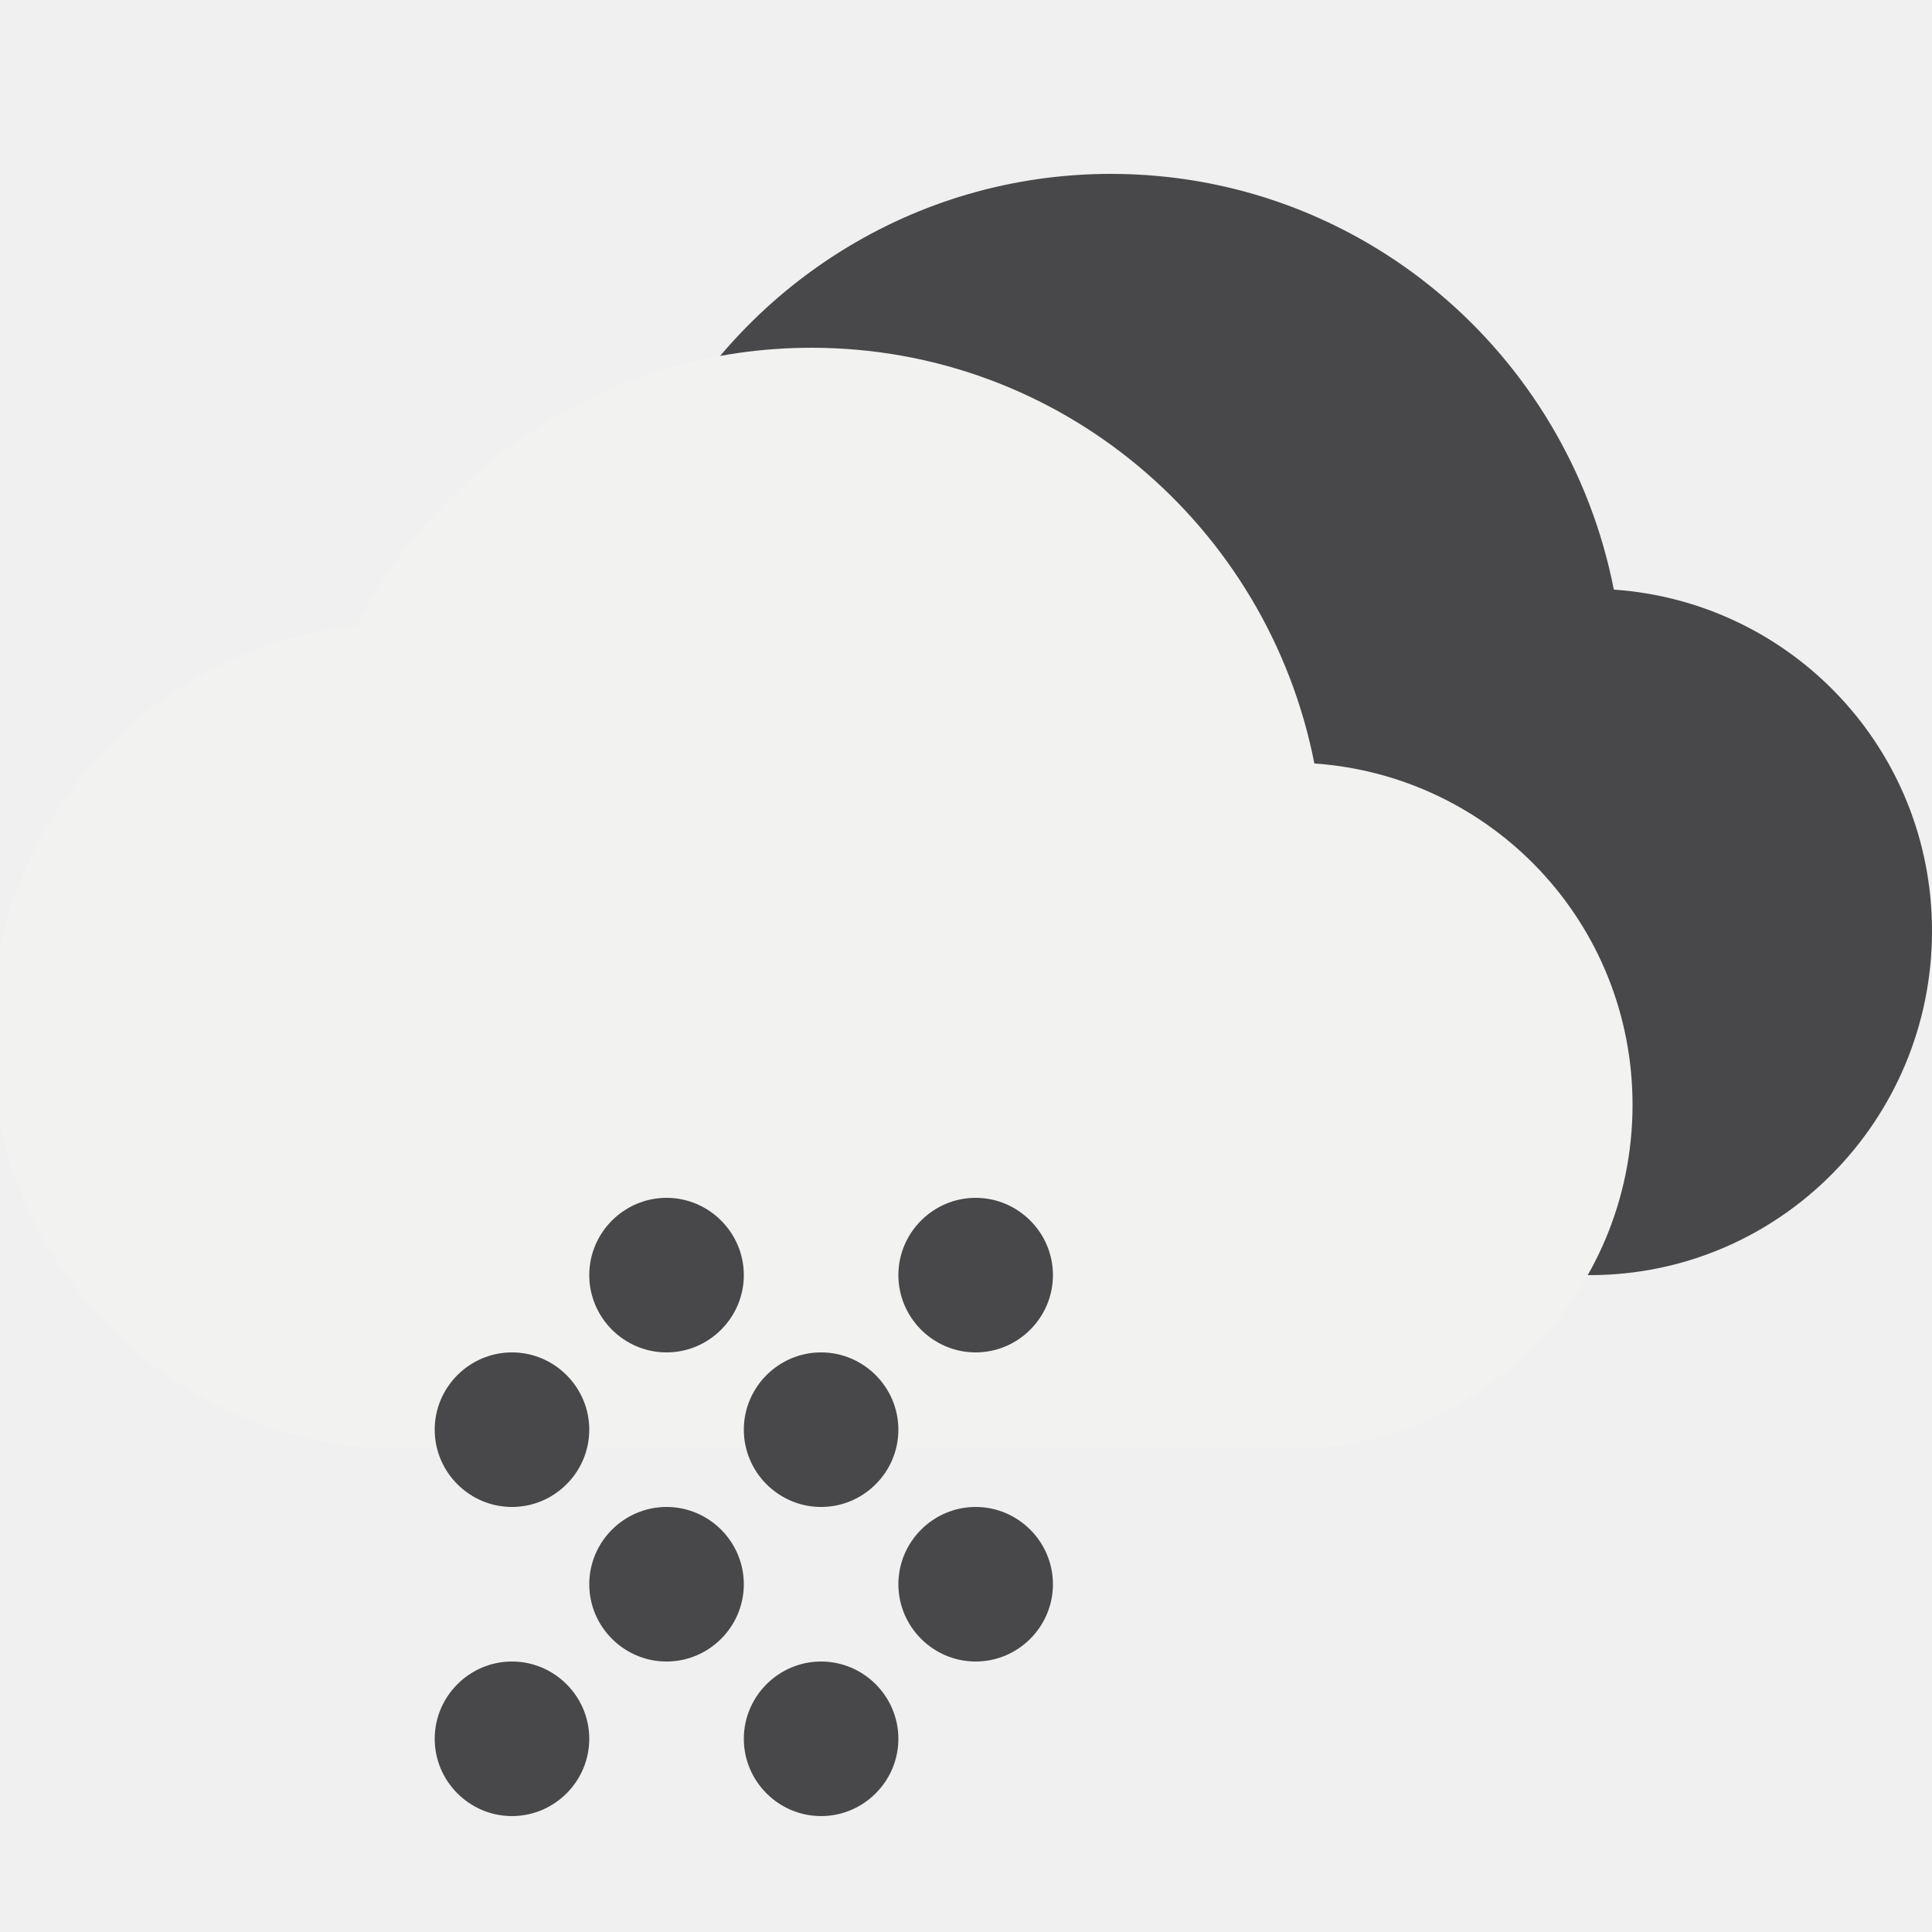
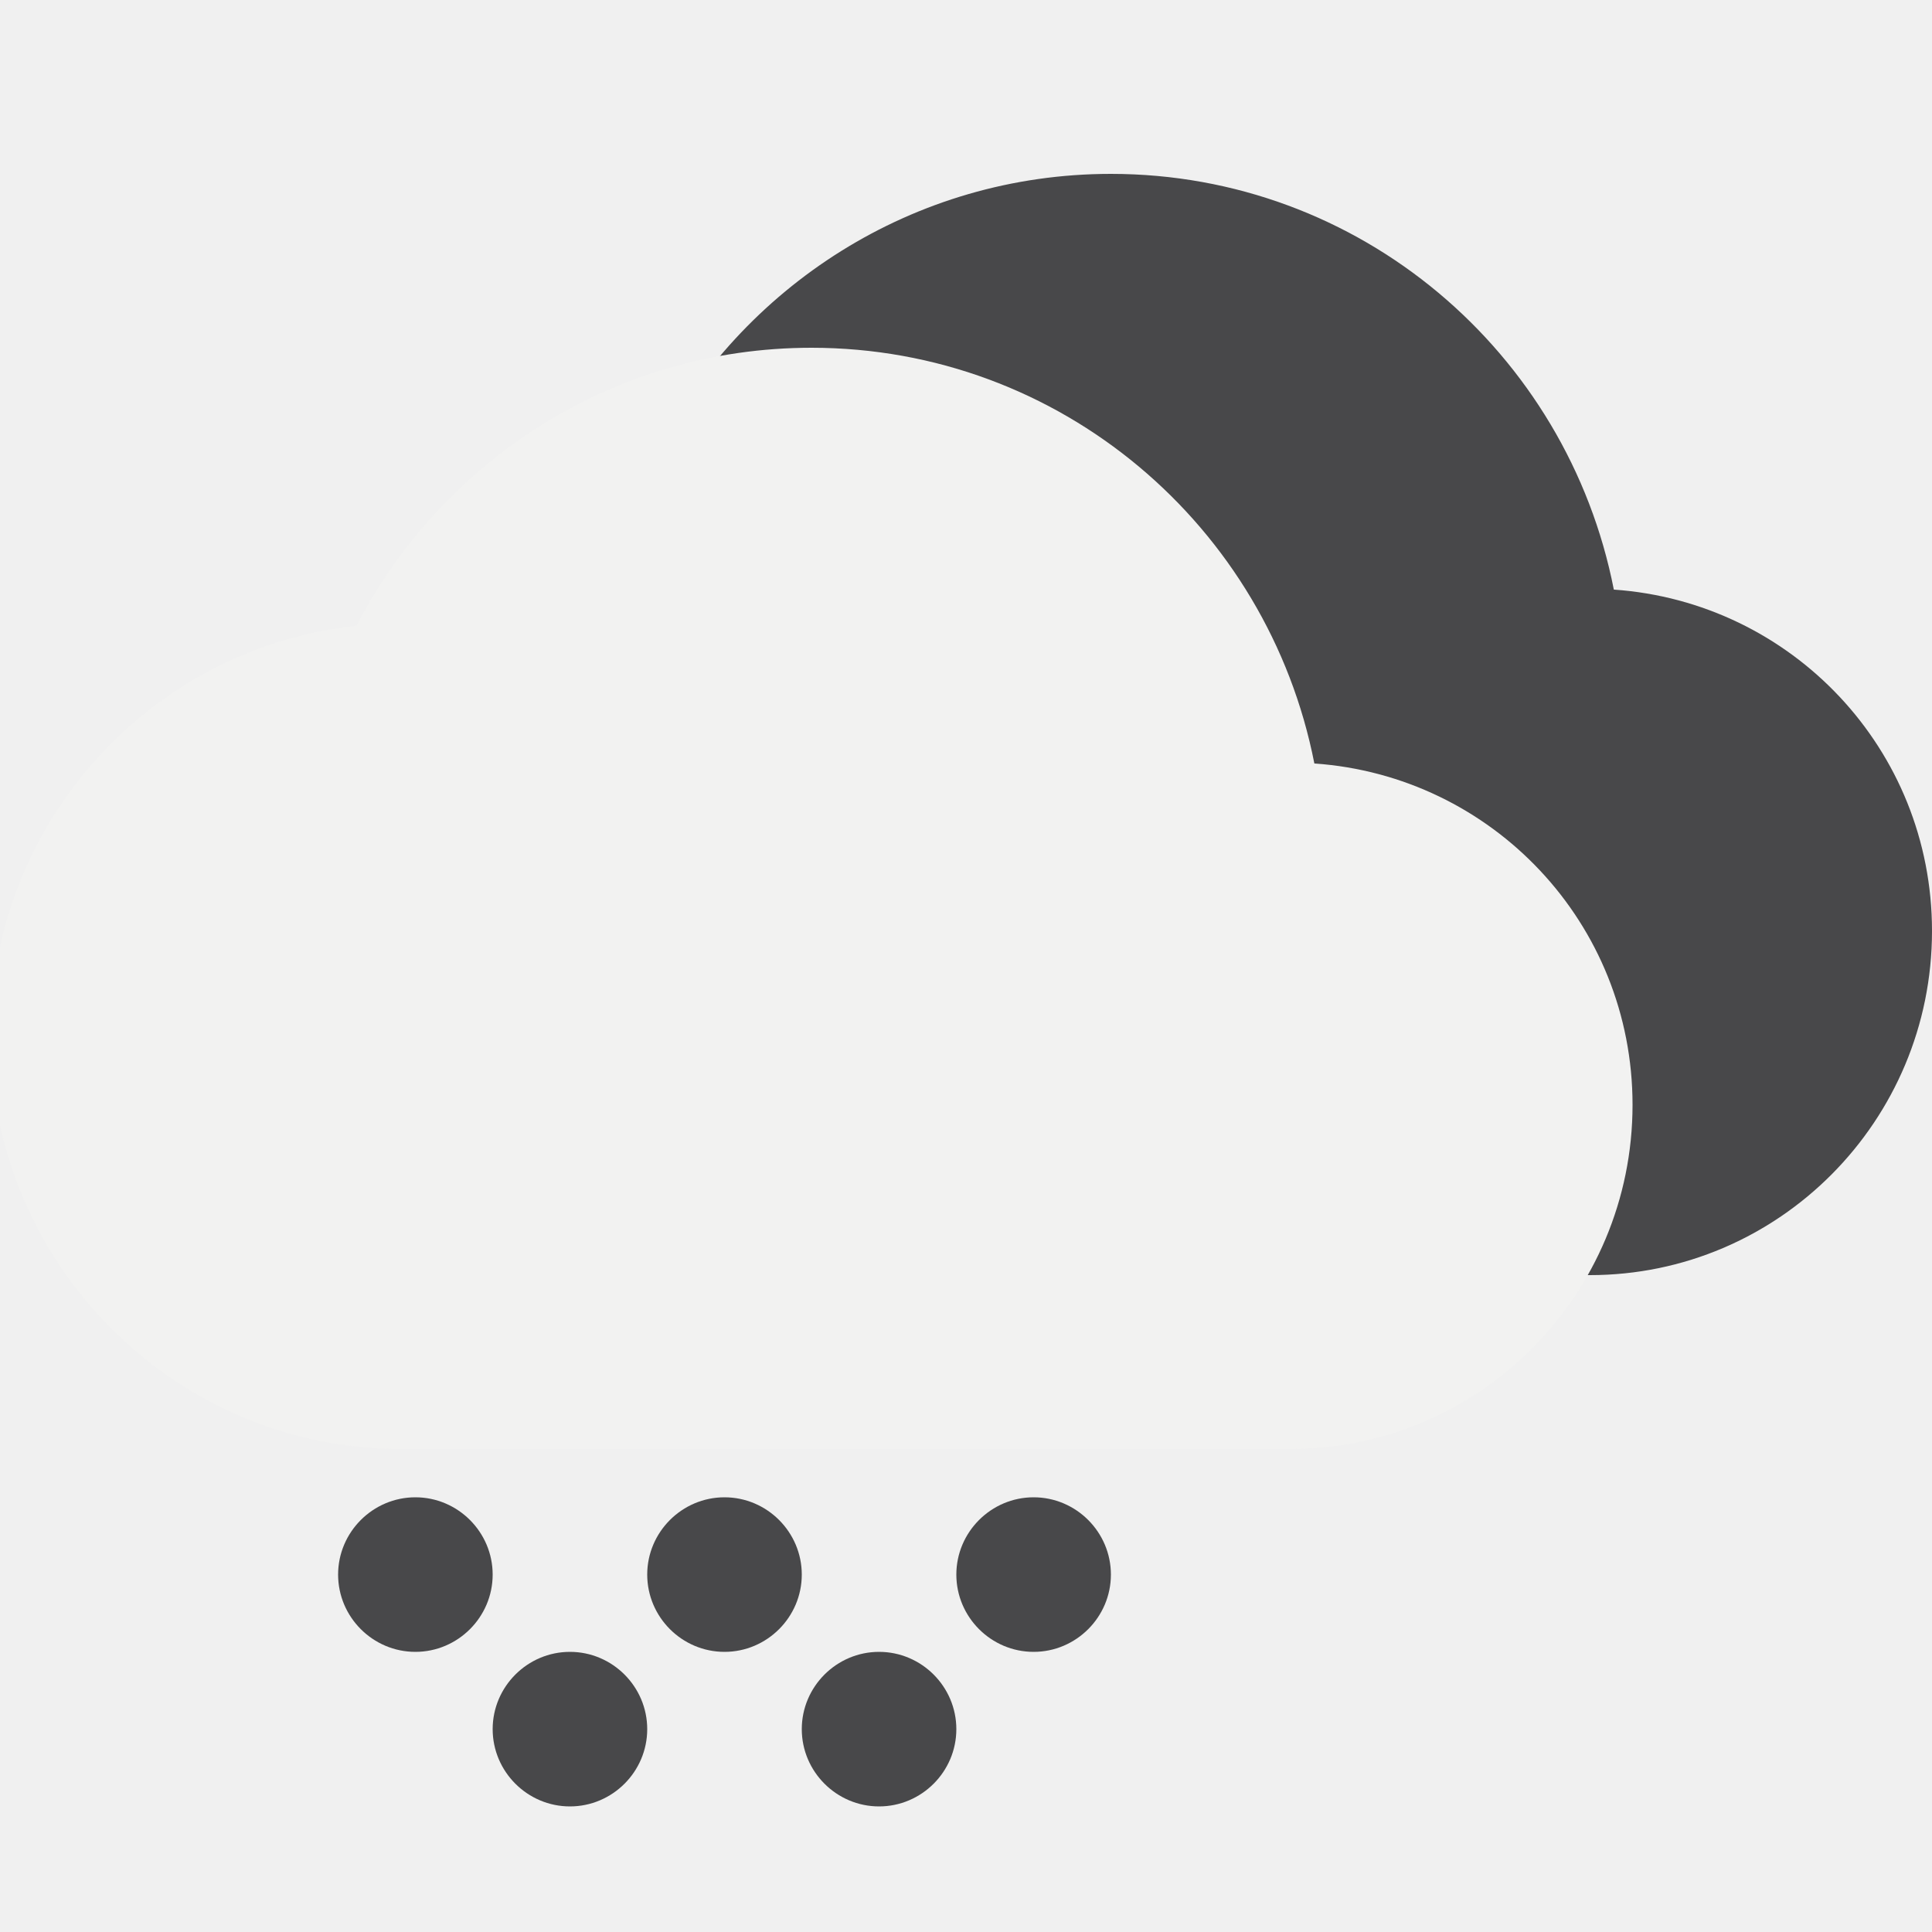
<svg xmlns="http://www.w3.org/2000/svg" width="200" height="200" viewBox="0 0 200 200" fill="none">
  <g clip-path="url(#clip0_27_21)">
    <path d="M167.063 61.035C162.246 36.454 140.783 18 115 18C94.529 18 76.75 29.685 67.896 46.785C46.575 49.065 30 67.234 30 89.25C30 112.834 49.054 132 72.5 132H164.583C184.133 132 200 116.04 200 96.375C200 77.565 185.479 62.318 167.063 61.035Z" fill="#48484A" />
    <path d="M136.062 79.035C131.246 54.454 109.783 36 84 36C63.529 36 45.75 47.685 36.896 64.785C15.575 67.065 -1 85.234 -1 107.25C-1 130.834 18.054 150 41.5 150H133.583C153.133 150 169 134.04 169 114.375C169 95.565 154.479 80.317 136.062 79.035Z" fill="#F2F2F1" />
-     <path d="M69 156C64.6 156 61 159.6 61 164C61 168.4 64.6 172 69 172C73.4 172 77 168.4 77 164C77 159.6 73.4 156 69 156ZM53 140C48.6 140 45 143.6 45 148C45 152.4 48.6 156 53 156C57.4 156 61 152.4 61 148C61 143.6 57.4 140 53 140ZM53 172C48.6 172 45 175.6 45 180C45 184.4 48.6 188 53 188C57.4 188 61 184.4 61 180C61 175.6 57.4 172 53 172ZM101 140C105.4 140 109 136.4 109 132C109 127.6 105.4 124 101 124C96.6 124 93 127.6 93 132C93 136.4 96.6 140 101 140ZM85 172C80.6 172 77 175.6 77 180C77 184.4 80.6 188 85 188C89.4 188 93 184.4 93 180C93 175.6 89.4 172 85 172ZM101 156C96.6 156 93 159.6 93 164C93 168.4 96.6 172 101 172C105.4 172 109 168.4 109 164C109 159.6 105.4 156 101 156ZM85 140C80.6 140 77 143.6 77 148C77 152.4 80.6 156 85 156C89.4 156 93 152.4 93 148C93 143.6 89.4 140 85 140ZM69 124C64.6 124 61 127.6 61 132C61 136.4 64.6 140 69 140C73.4 140 77 136.4 77 132C77 127.6 73.4 124 69 124Z" fill="#48484A" />
+     <path d="M75 155C70.6 155 67 158.6 67 163C67 167.4 70.6 171 75 171C79.4 171 83 167.4 83 163C83 158.6 79.4 155 75 155ZM59 171C54.6 171 51 174.6 51 179C51 183.4 54.6 187 59 187C63.4 187 67 183.4 67 179C67 174.6 63.4 171 59 171ZM91 171C86.6 171 83 174.6 83 179C83 183.4 86.6 187 91 187C95.4 187 99 183.4 99 179C99 174.6 95.4 171 91 171ZM107 155C102.6 155 99 158.6 99 163C99 167.4 102.6 171 107 171C111.4 171 115 167.4 115 163C115 158.6 111.4 155 107 155Z" fill="#48484A" />
+     <path d="M35 163C35 158.6 38.6 155 43 155C47.4 155 51 158.6 51 163C51 167.4 47.4 171 43 171C38.6 171 35 167.4 35 163Z" fill="#48484A" />
  </g>
  <defs>
    <clipPath id="clip0_27_21">
      <rect width="200" height="200" fill="white" />
    </clipPath>
  </defs>
</svg>
